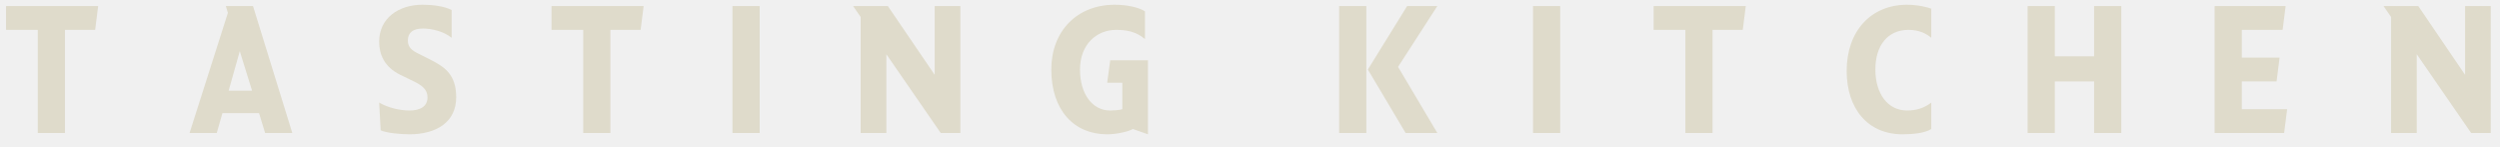
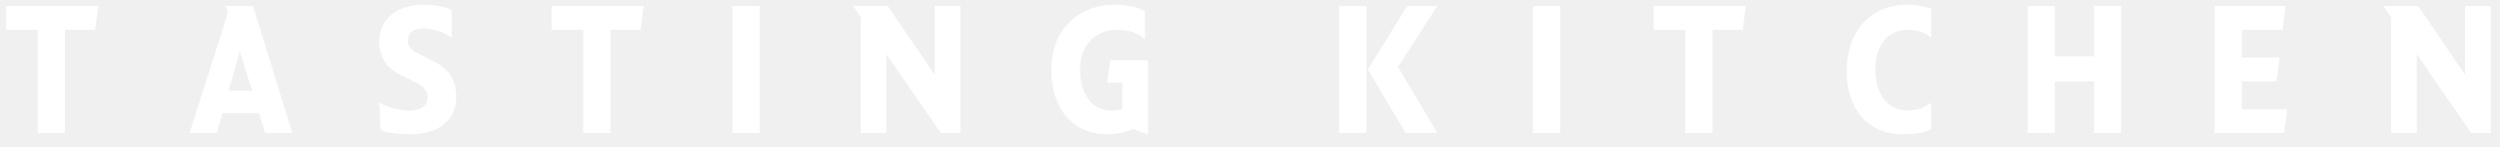
<svg xmlns="http://www.w3.org/2000/svg" width="290px" height="17px" viewBox="0 0 290 17" version="1.1">
  <g id="Page-1" stroke="none" stroke-width="1" fill="none" fill-rule="evenodd">
-     <g id="TK_logo_desktop" transform="translate(-2, -238)" fill="#DFDBCB" fill-rule="nonzero">
+     <g id="TK_logo_desktop" transform="translate(-2, -238)" fill="#fff" fill-rule="nonzero">
      <g id="Group-18" transform="translate(2.49, 238.1985)">
        <path d="M43.686,14.921 L43.51,11.7 C44.561,12.314 45.964,12.621 47.016,12.621 C48.265,12.621 49.12,12.16 49.12,11.087 C49.12,10.167 48.441,9.684 47.542,9.246 L45.964,8.48 C44.08,7.559 43.51,6.069 43.51,4.644 C43.51,1.884 45.789,0.35 48.55,0.35 C49.645,0.35 51.048,0.504 51.925,0.964 L51.925,4.185 C50.96,3.418 49.579,3.111 48.594,3.111 C47.432,3.111 46.841,3.593 46.841,4.491 C46.841,5.28 47.28,5.631 48.067,6.025 L49.295,6.639 C50.982,7.493 52.45,8.326 52.45,11.087 C52.45,14 50.105,15.381 47.016,15.381 C45.964,15.381 44.387,15.228 43.686,14.921" id="Fill-3" />
        <polygon id="Fill-5" points="67.191 3.265 63.51 3.265 63.51 0.504 74.202 0.504 73.852 3.265 70.346 3.265 70.346 15.228 67.191 15.228" />
        <polygon id="Fill-7" points="84.51 15.228 87.665 15.228 87.665 0.504 84.51 0.504" />
        <polygon id="Fill-9" points="99.387 1.775 98.51 0.505 102.542 0.505 107.976 8.48 107.976 0.505 110.956 0.505 110.956 15.228 108.677 15.228 102.366 6.091 102.366 15.228 99.387 15.228" />
        <path d="M121.51,7.866 C121.51,3.418 124.49,0.351 128.872,0.351 C130.274,0.351 131.676,0.656 132.378,1.116 L132.378,4.338 C131.327,3.418 130.099,3.265 129.047,3.265 C126.769,3.265 124.84,4.952 124.84,7.866 C124.84,10.67 126.243,12.621 128.346,12.621 C128.674,12.621 129.463,12.577 129.749,12.467 L129.749,9.399 L127.995,9.399 L128.346,6.792 L132.729,6.792 L132.729,15.382 L130.976,14.767 C130.45,15.075 129.047,15.382 127.995,15.382 C124.139,15.382 121.51,12.577 121.51,7.866" id="Fill-10" />
        <path d="M158.244,7.866 L162.801,0.504 L166.307,0.504 L161.749,7.559 L166.307,15.228 L162.626,15.228 L158.244,7.866 Z M154.913,15.228 L158.069,15.228 L158.069,0.504 L154.913,0.504 L154.913,15.228 Z" id="Fill-11" />
        <polygon id="Fill-12" points="177.41 15.228 180.565 15.228 180.565 0.504 177.41 0.504" />
        <polygon id="Fill-13" points="195.092 3.265 191.41 3.265 191.41 0.504 202.103 0.504 201.752 3.265 198.247 3.265 198.247 15.228 195.092 15.228" />
        <path d="M213.81,8.019 C213.81,3.419 216.615,0.351 220.822,0.351 C222.049,0.351 223.276,0.657 223.627,0.81 L223.627,4.185 C223.1,3.725 222.224,3.265 220.998,3.265 C218.543,3.265 217.14,5.105 217.14,7.865 C217.14,10.626 218.543,12.62 220.822,12.62 C221.873,12.62 222.816,12.336 223.627,11.701 L223.627,14.768 C222.925,15.229 221.523,15.381 220.295,15.381 C216.264,15.381 213.81,12.424 213.81,8.019" id="Fill-14" />
        <polygon id="Fill-15" points="234.81 0.504 237.965 0.504 237.965 6.333 242.523 6.333 242.523 0.504 245.678 0.504 245.678 15.228 242.523 15.228 242.523 9.246 237.965 9.246 237.965 15.228 234.81 15.228" />
        <polygon id="Fill-16" points="256.51 0.504 264.749 0.504 264.399 3.265 259.665 3.265 259.665 6.485 264.047 6.485 263.698 9.246 259.665 9.246 259.665 12.468 264.924 12.468 264.573 15.228 256.51 15.228" />
        <polygon id="Fill-17" points="276.987 1.775 276.11 0.505 280.142 0.505 285.576 8.48 285.576 0.505 288.556 0.505 288.556 15.228 286.277 15.228 279.966 6.091 279.966 15.228 276.987 15.228" />
        <polygon id="Fill-1" points="0.21 0.504 0.21 3.265 3.891 3.265 3.891 15.228 7.046 15.228 7.046 3.265 10.552 3.265 10.902 0.504" />
        <path d="M25.717,0.504 L25.957,1.293 L21.51,15.228 L24.664,15.228 L25.322,12.928 L29.573,12.928 L30.273,15.228 L33.43,15.228 L28.871,0.504 L25.717,0.504 Z M27.337,5.74 L28.761,10.319 L26.045,10.319 L27.337,5.74 Z" id="Fill-2" />
      </g>
    </g>
  </g>
</svg>
